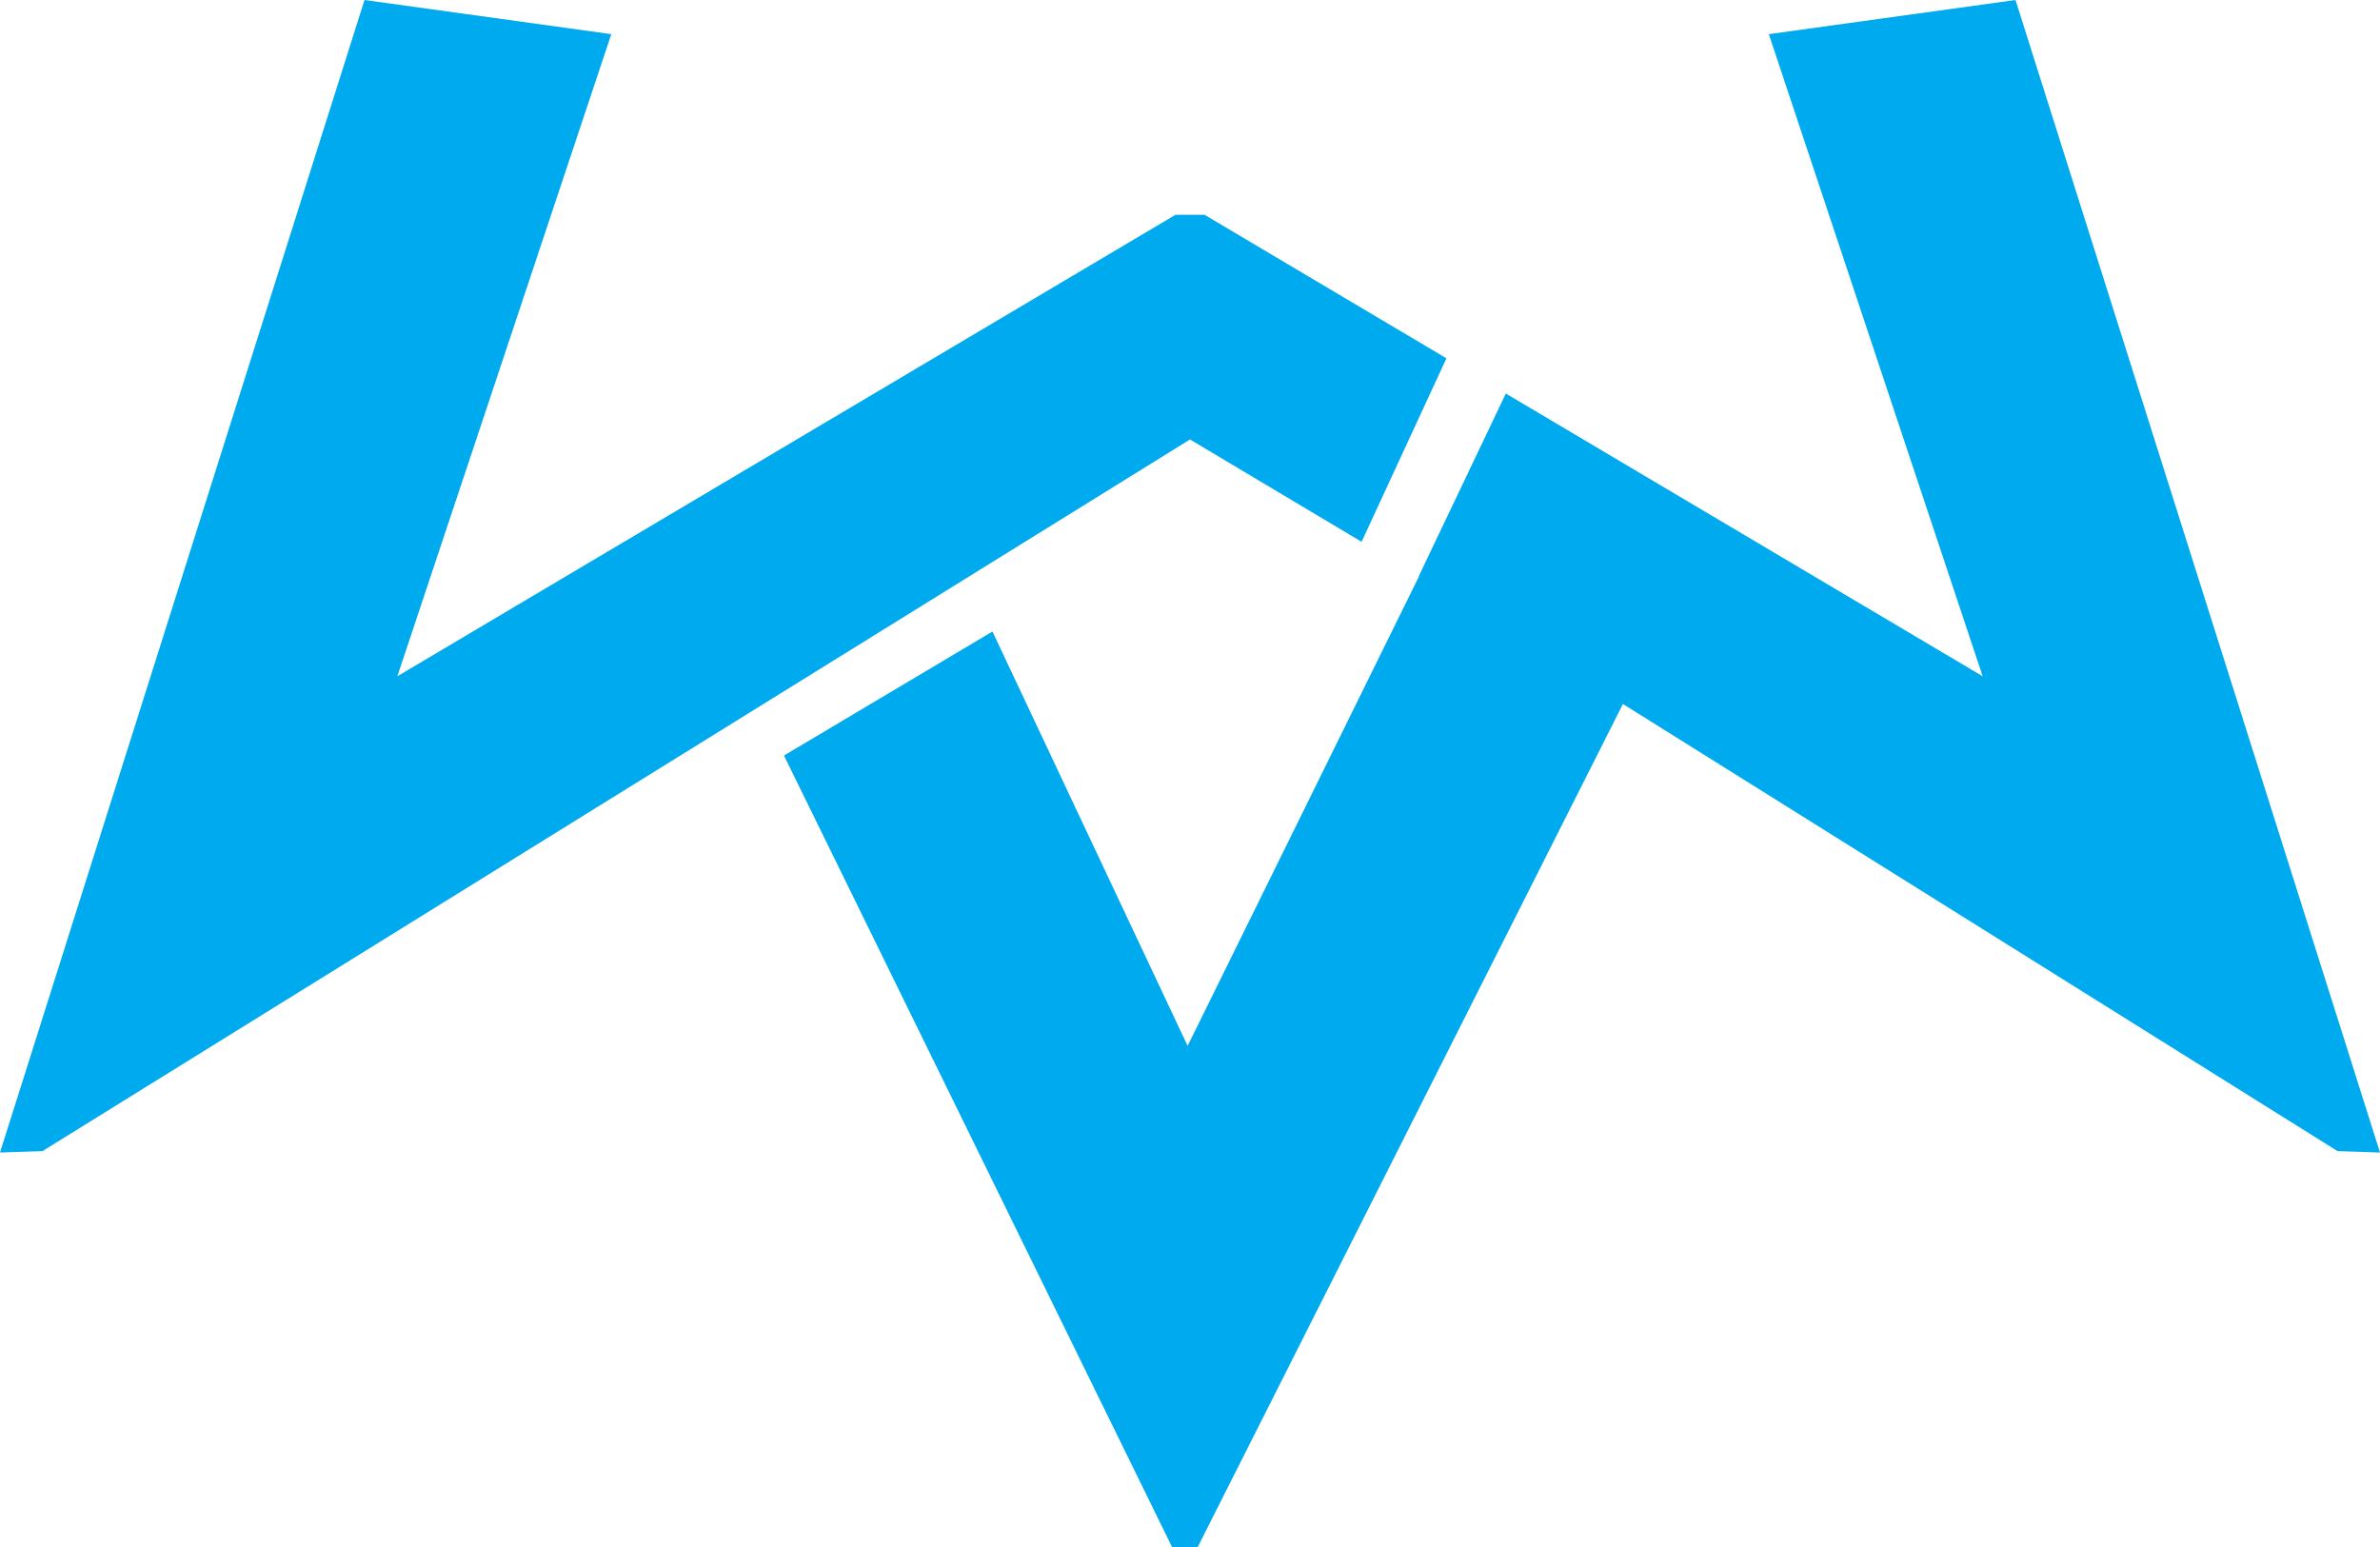
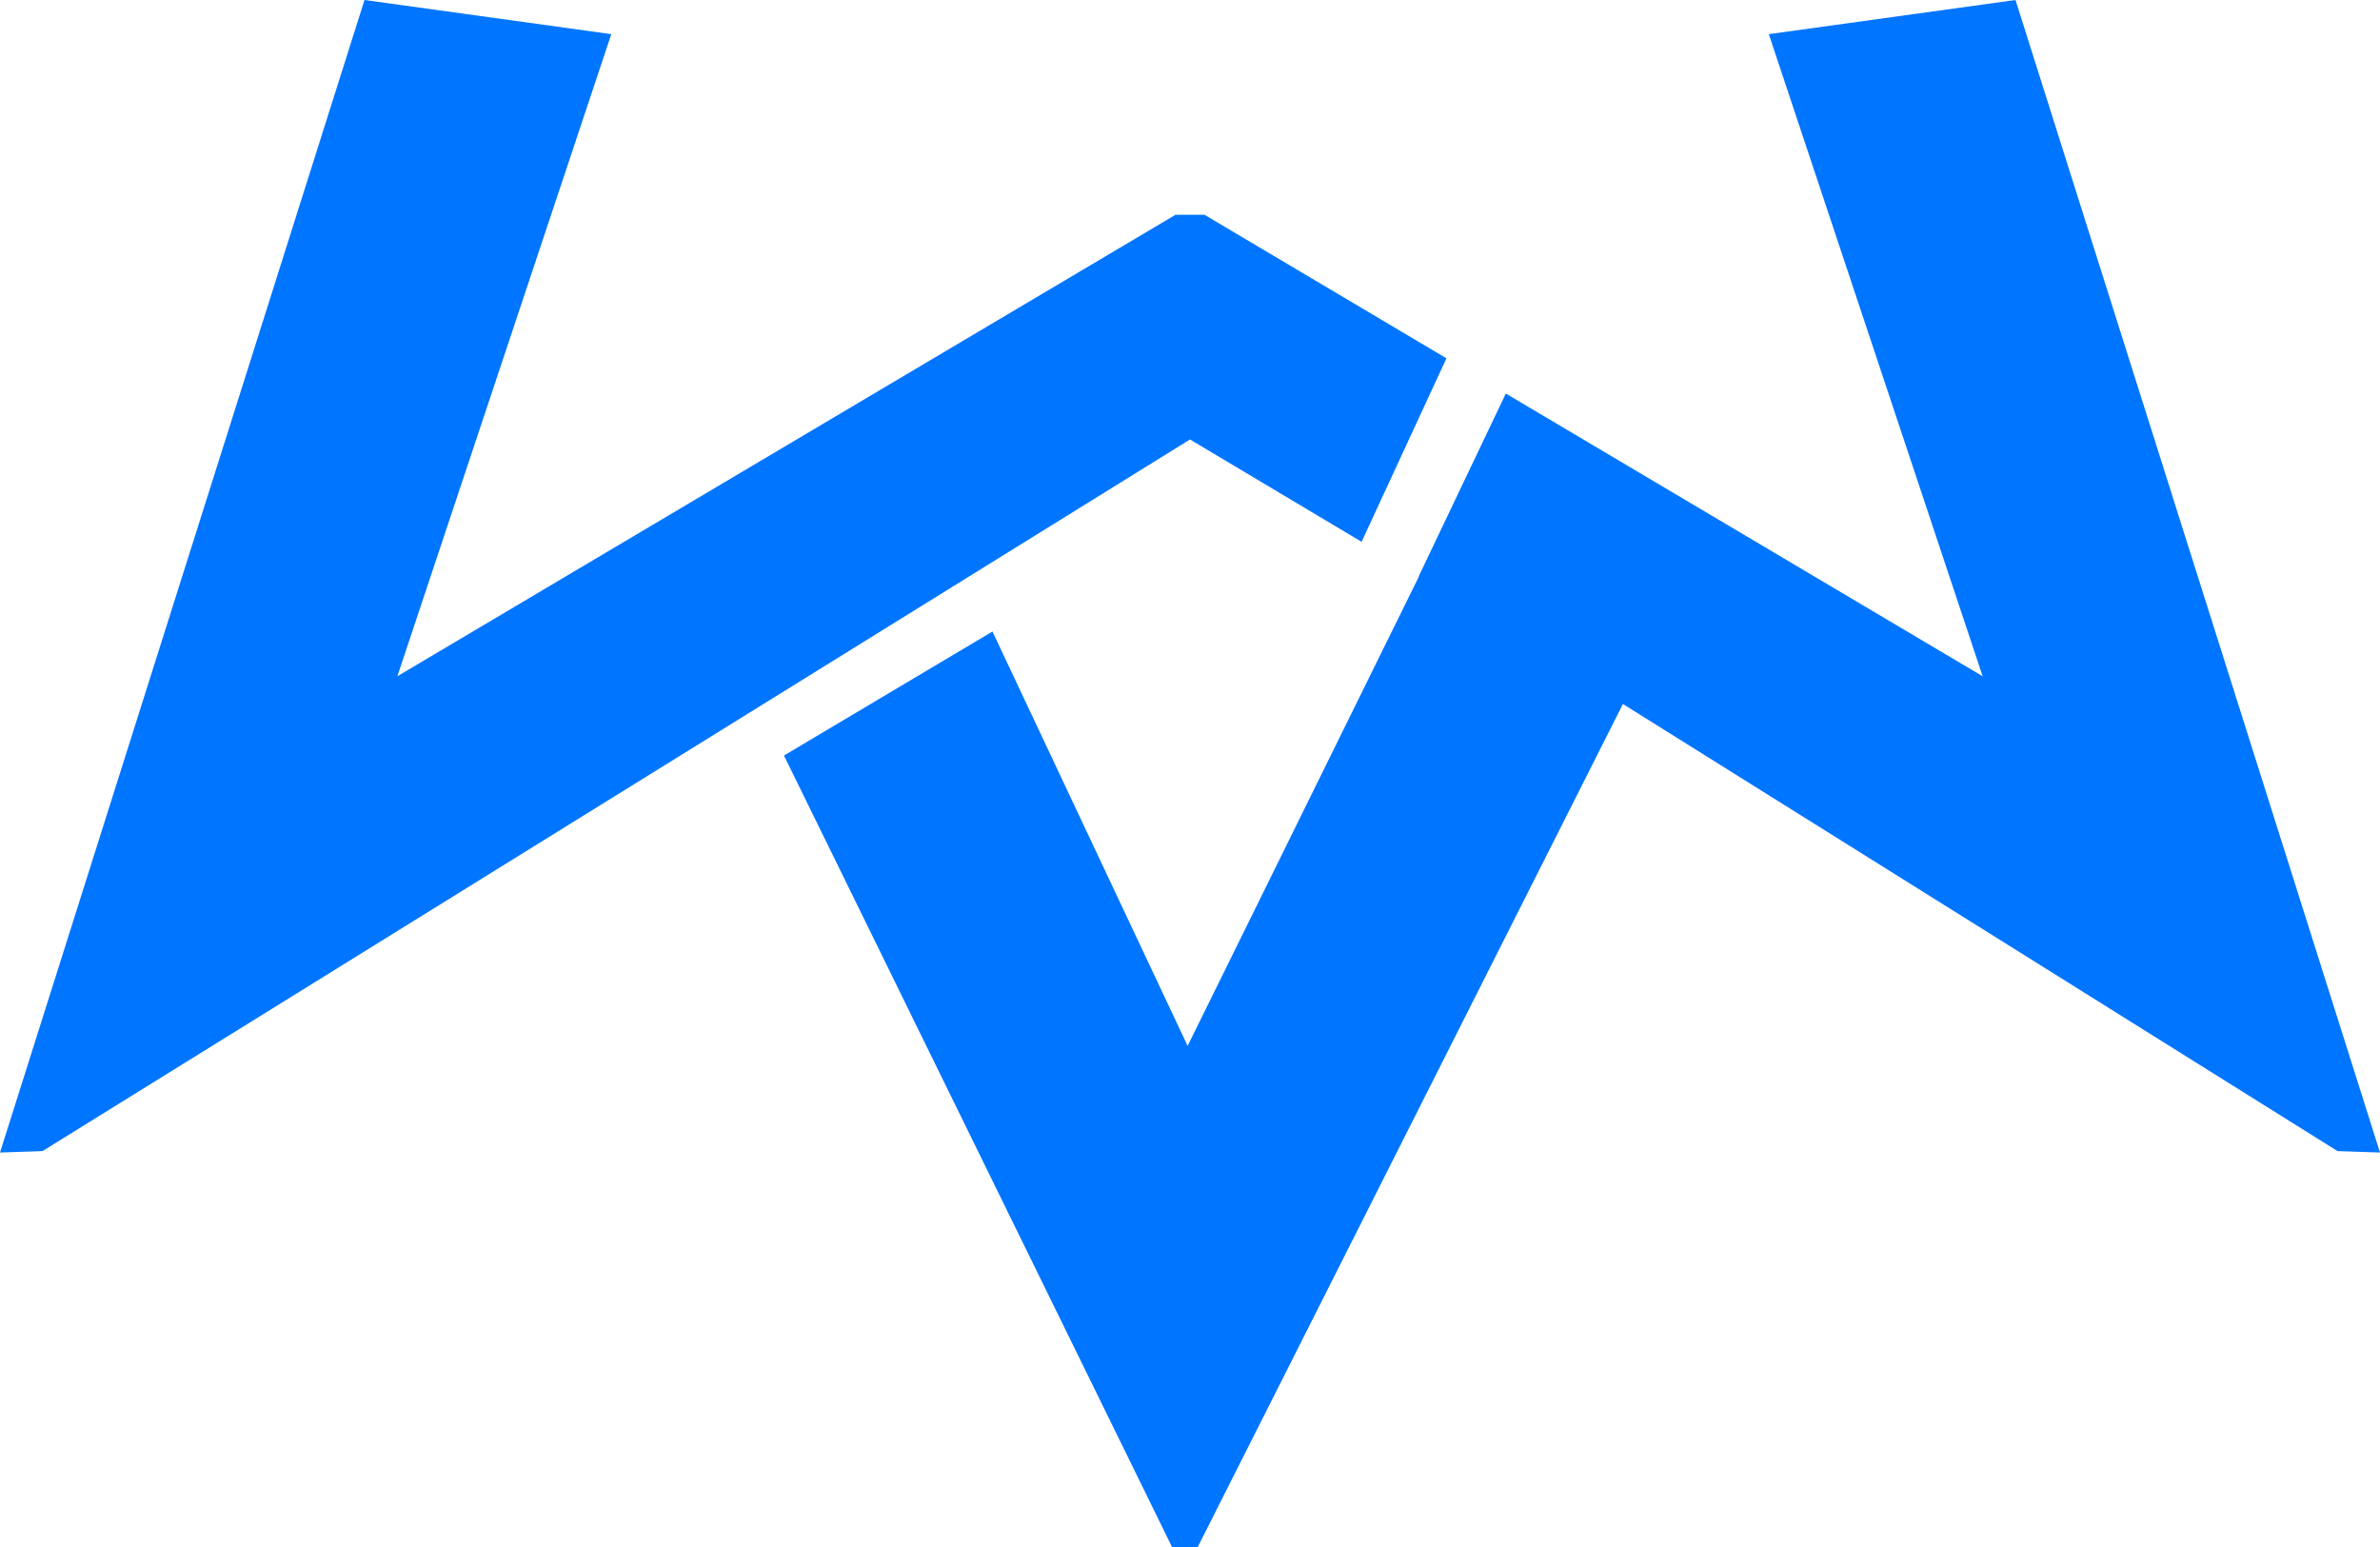
<svg xmlns="http://www.w3.org/2000/svg" width="20" height="13" viewBox="0 0 20 13" fill="none">
-   <path fill-rule="evenodd" clip-rule="evenodd" d="M10 3.693L0.357 9.673L0 9.685L3.063 0L5.137 0.287L3.339 5.683L9.878 1.805H10H10.122L12.155 3.011L11.442 4.553L10 3.693ZM10.065 13L9.849 13L6.588 6.349L8.34 5.307L9.98 8.789L11.924 4.844L11.922 4.843L12.654 3.307L16.661 5.683L14.864 0.287L16.937 0L20 9.685L19.643 9.673L13.638 5.916L10.065 13Z" fill="#00AAEF" />
+   <path fill-rule="evenodd" clip-rule="evenodd" d="M10 3.693L0.357 9.673L0 9.685L3.063 0L5.137 0.287L3.339 5.683L9.878 1.805H10H10.122L12.155 3.011L11.442 4.553L10 3.693ZM10.065 13L9.849 13L6.588 6.349L8.34 5.307L9.98 8.789L11.924 4.844L11.922 4.843L12.654 3.307L16.661 5.683L14.864 0.287L16.937 0L20 9.685L19.643 9.673L13.638 5.916L10.065 13Z" fill="#0075FF" />
</svg>
